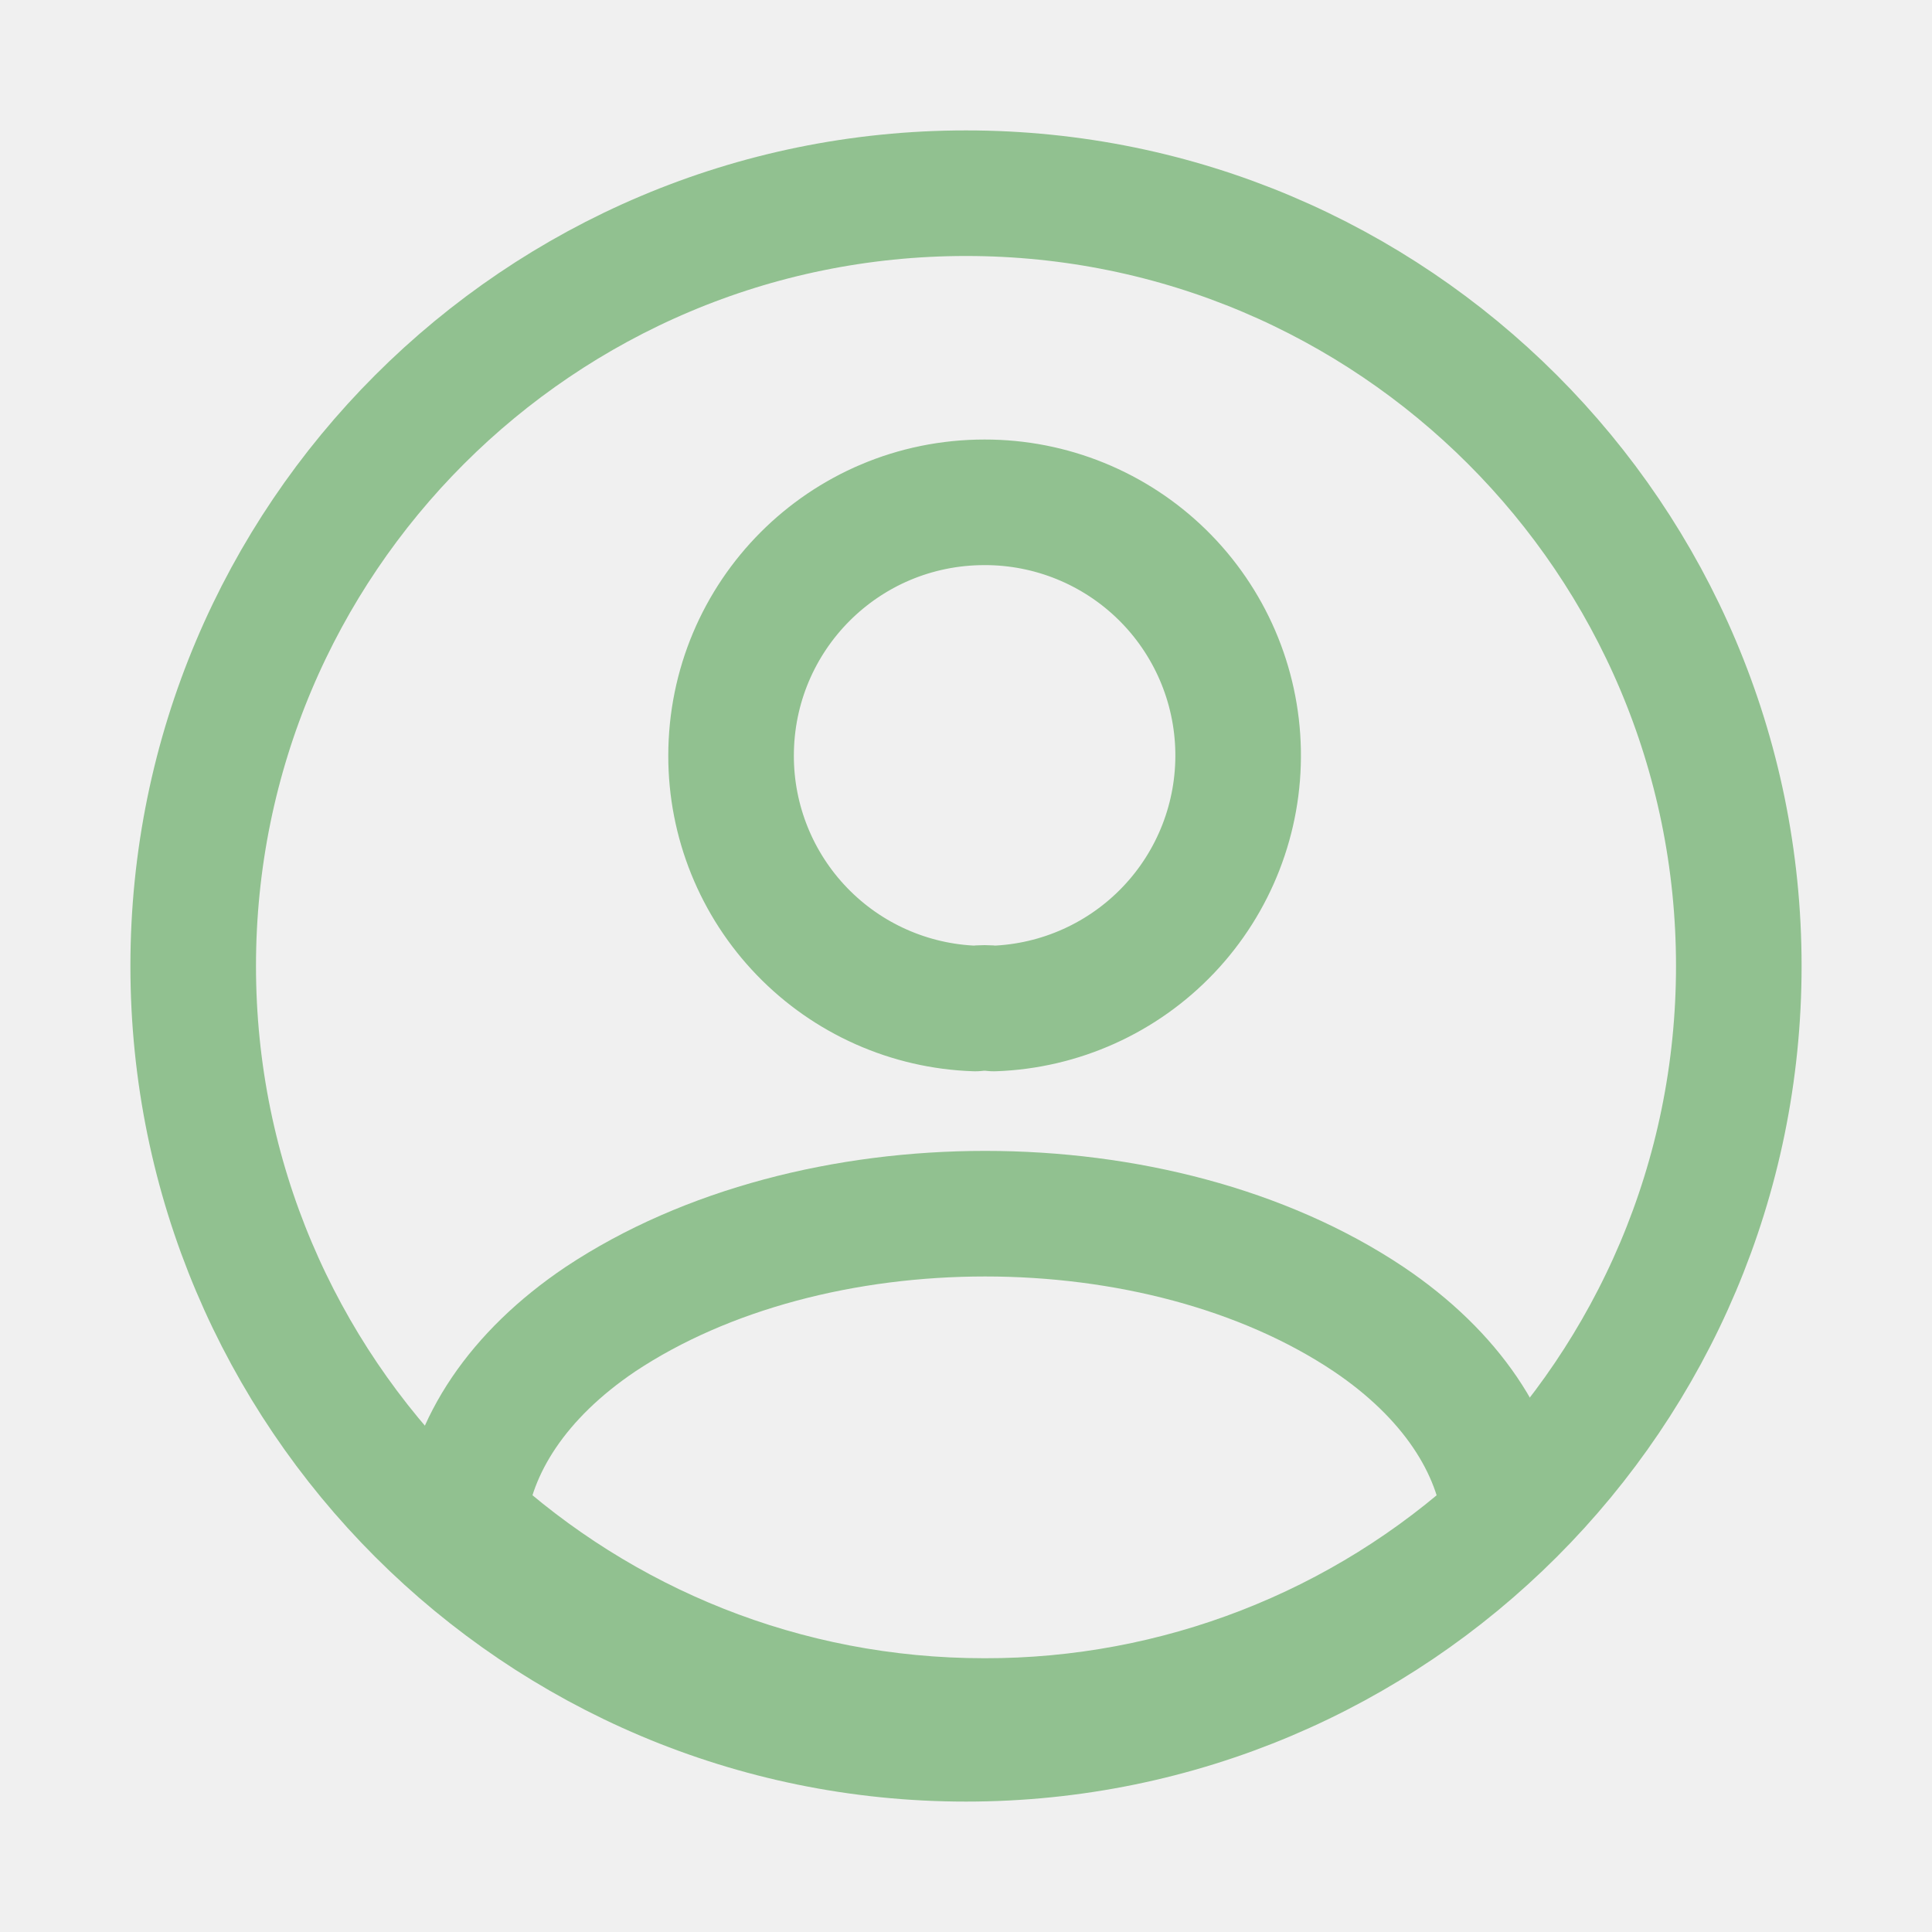
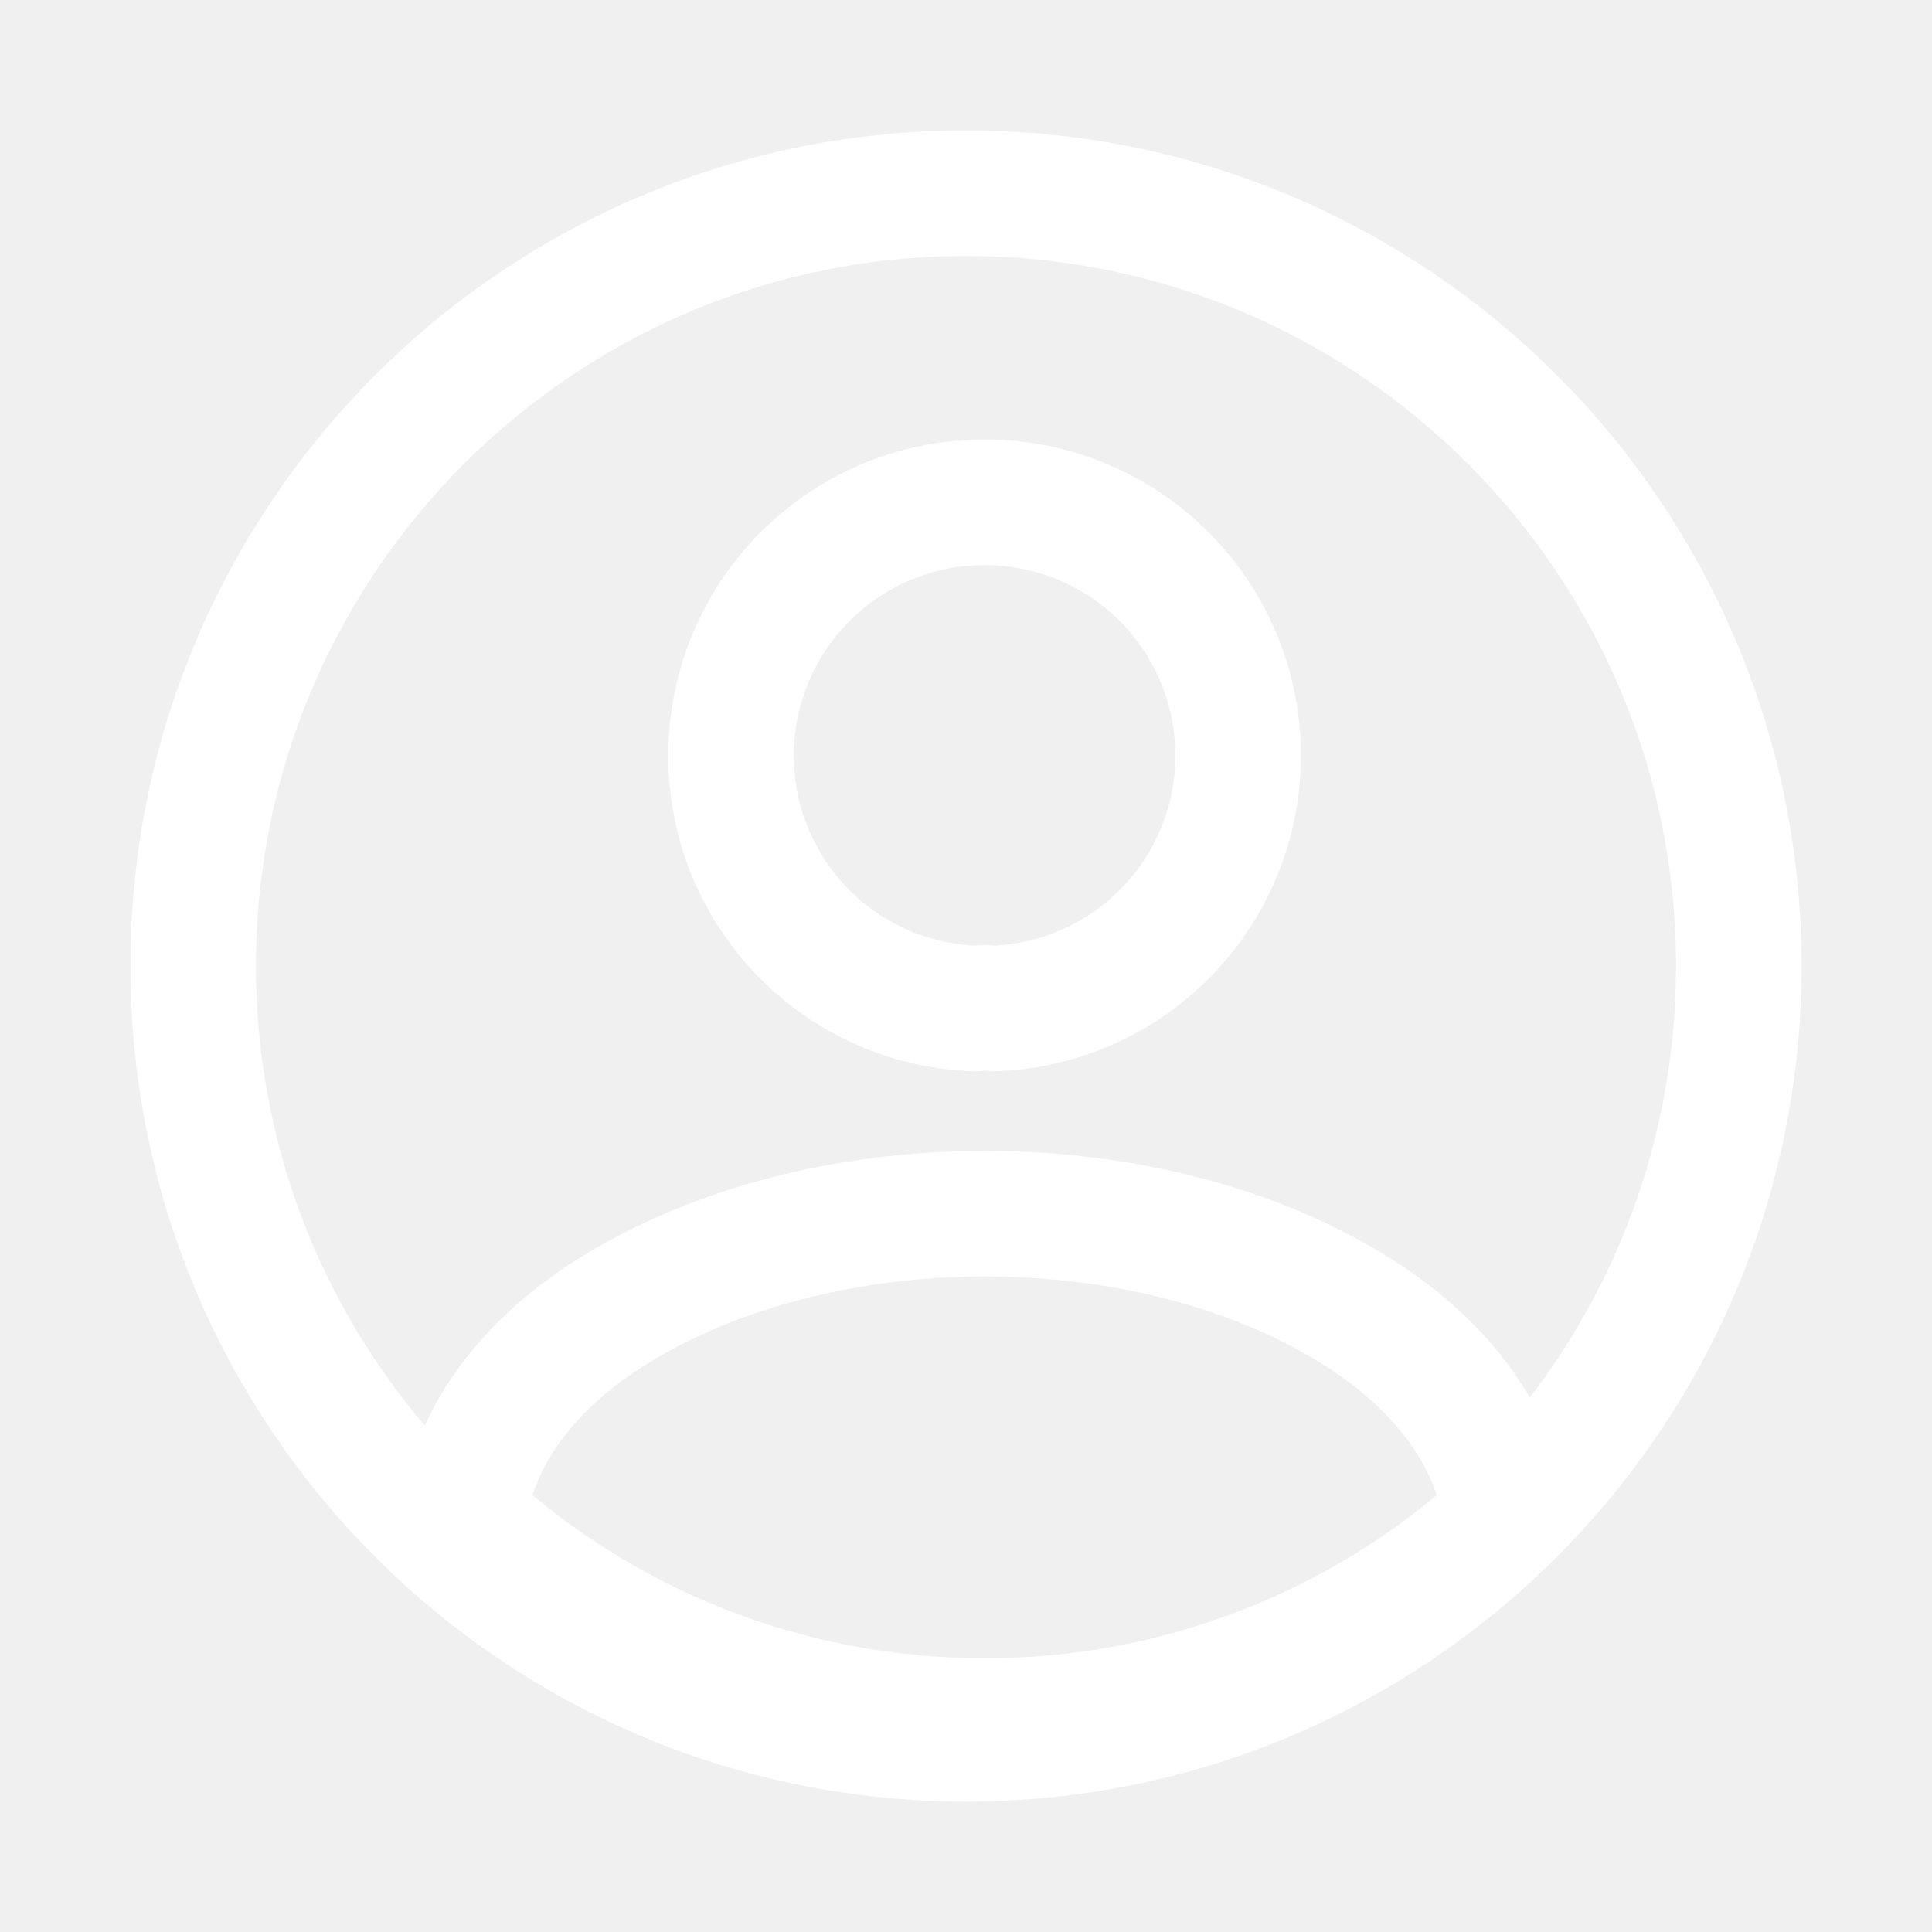
<svg xmlns="http://www.w3.org/2000/svg" width="50" height="50" viewBox="0 0 50 50" fill="none">
-   <path d="M25 45C36.046 45 45 36.046 45 25C45 13.954 36.046 5 25 5C13.954 5 5 13.954 5 25C5 36.046 13.954 45 25 45Z" stroke="#91C190" stroke-width="3.25" stroke-linecap="round" stroke-linejoin="round" />
-   <path d="M25.72 26.1C25.561 26.08 25.399 26.08 25.24 26.1C23.544 26.043 21.936 25.329 20.757 24.108C19.578 22.888 18.919 21.257 18.92 19.56C18.92 15.94 21.84 13 25.48 13C27.199 12.997 28.85 13.67 30.078 14.873C31.305 16.076 32.011 17.713 32.042 19.432C32.074 21.151 31.429 22.813 30.246 24.06C29.063 25.307 27.438 26.04 25.72 26.1V26.1ZM38.96 39.3C35.285 42.678 30.472 44.549 25.48 44.54C20.28 44.54 15.56 42.56 12 39.3C12.2 37.42 13.4 35.58 15.54 34.14C21.02 30.5 29.98 30.5 35.42 34.14C37.56 35.58 38.76 37.42 38.96 39.3V39.3Z" stroke="#91C190" stroke-width="3.25" stroke-linecap="round" stroke-linejoin="round" />
+   <path d="M25 45C36.046 45 45 36.046 45 25C45 13.954 36.046 5 25 5C13.954 5 5 13.954 5 25C5 36.046 13.954 45 25 45Z" stroke="#FFF" stroke-width="3.25" stroke-linecap="round" stroke-linejoin="round" />
+   <path d="M25.72 26.1C25.561 26.08 25.399 26.08 25.24 26.1C23.544 26.043 21.936 25.329 20.757 24.108C19.578 22.888 18.919 21.257 18.92 19.56C18.92 15.94 21.84 13 25.48 13C27.199 12.997 28.85 13.67 30.078 14.873C31.305 16.076 32.011 17.713 32.042 19.432C32.074 21.151 31.429 22.813 30.246 24.06C29.063 25.307 27.438 26.04 25.72 26.1V26.1ZM38.96 39.3C35.285 42.678 30.472 44.549 25.48 44.54C20.28 44.54 15.56 42.56 12 39.3C12.2 37.42 13.4 35.58 15.54 34.14C21.02 30.5 29.98 30.5 35.42 34.14C37.56 35.58 38.76 37.42 38.96 39.3V39.3Z" stroke="#FFF" stroke-width="3.25" stroke-linecap="round" stroke-linejoin="round" />
</svg>
